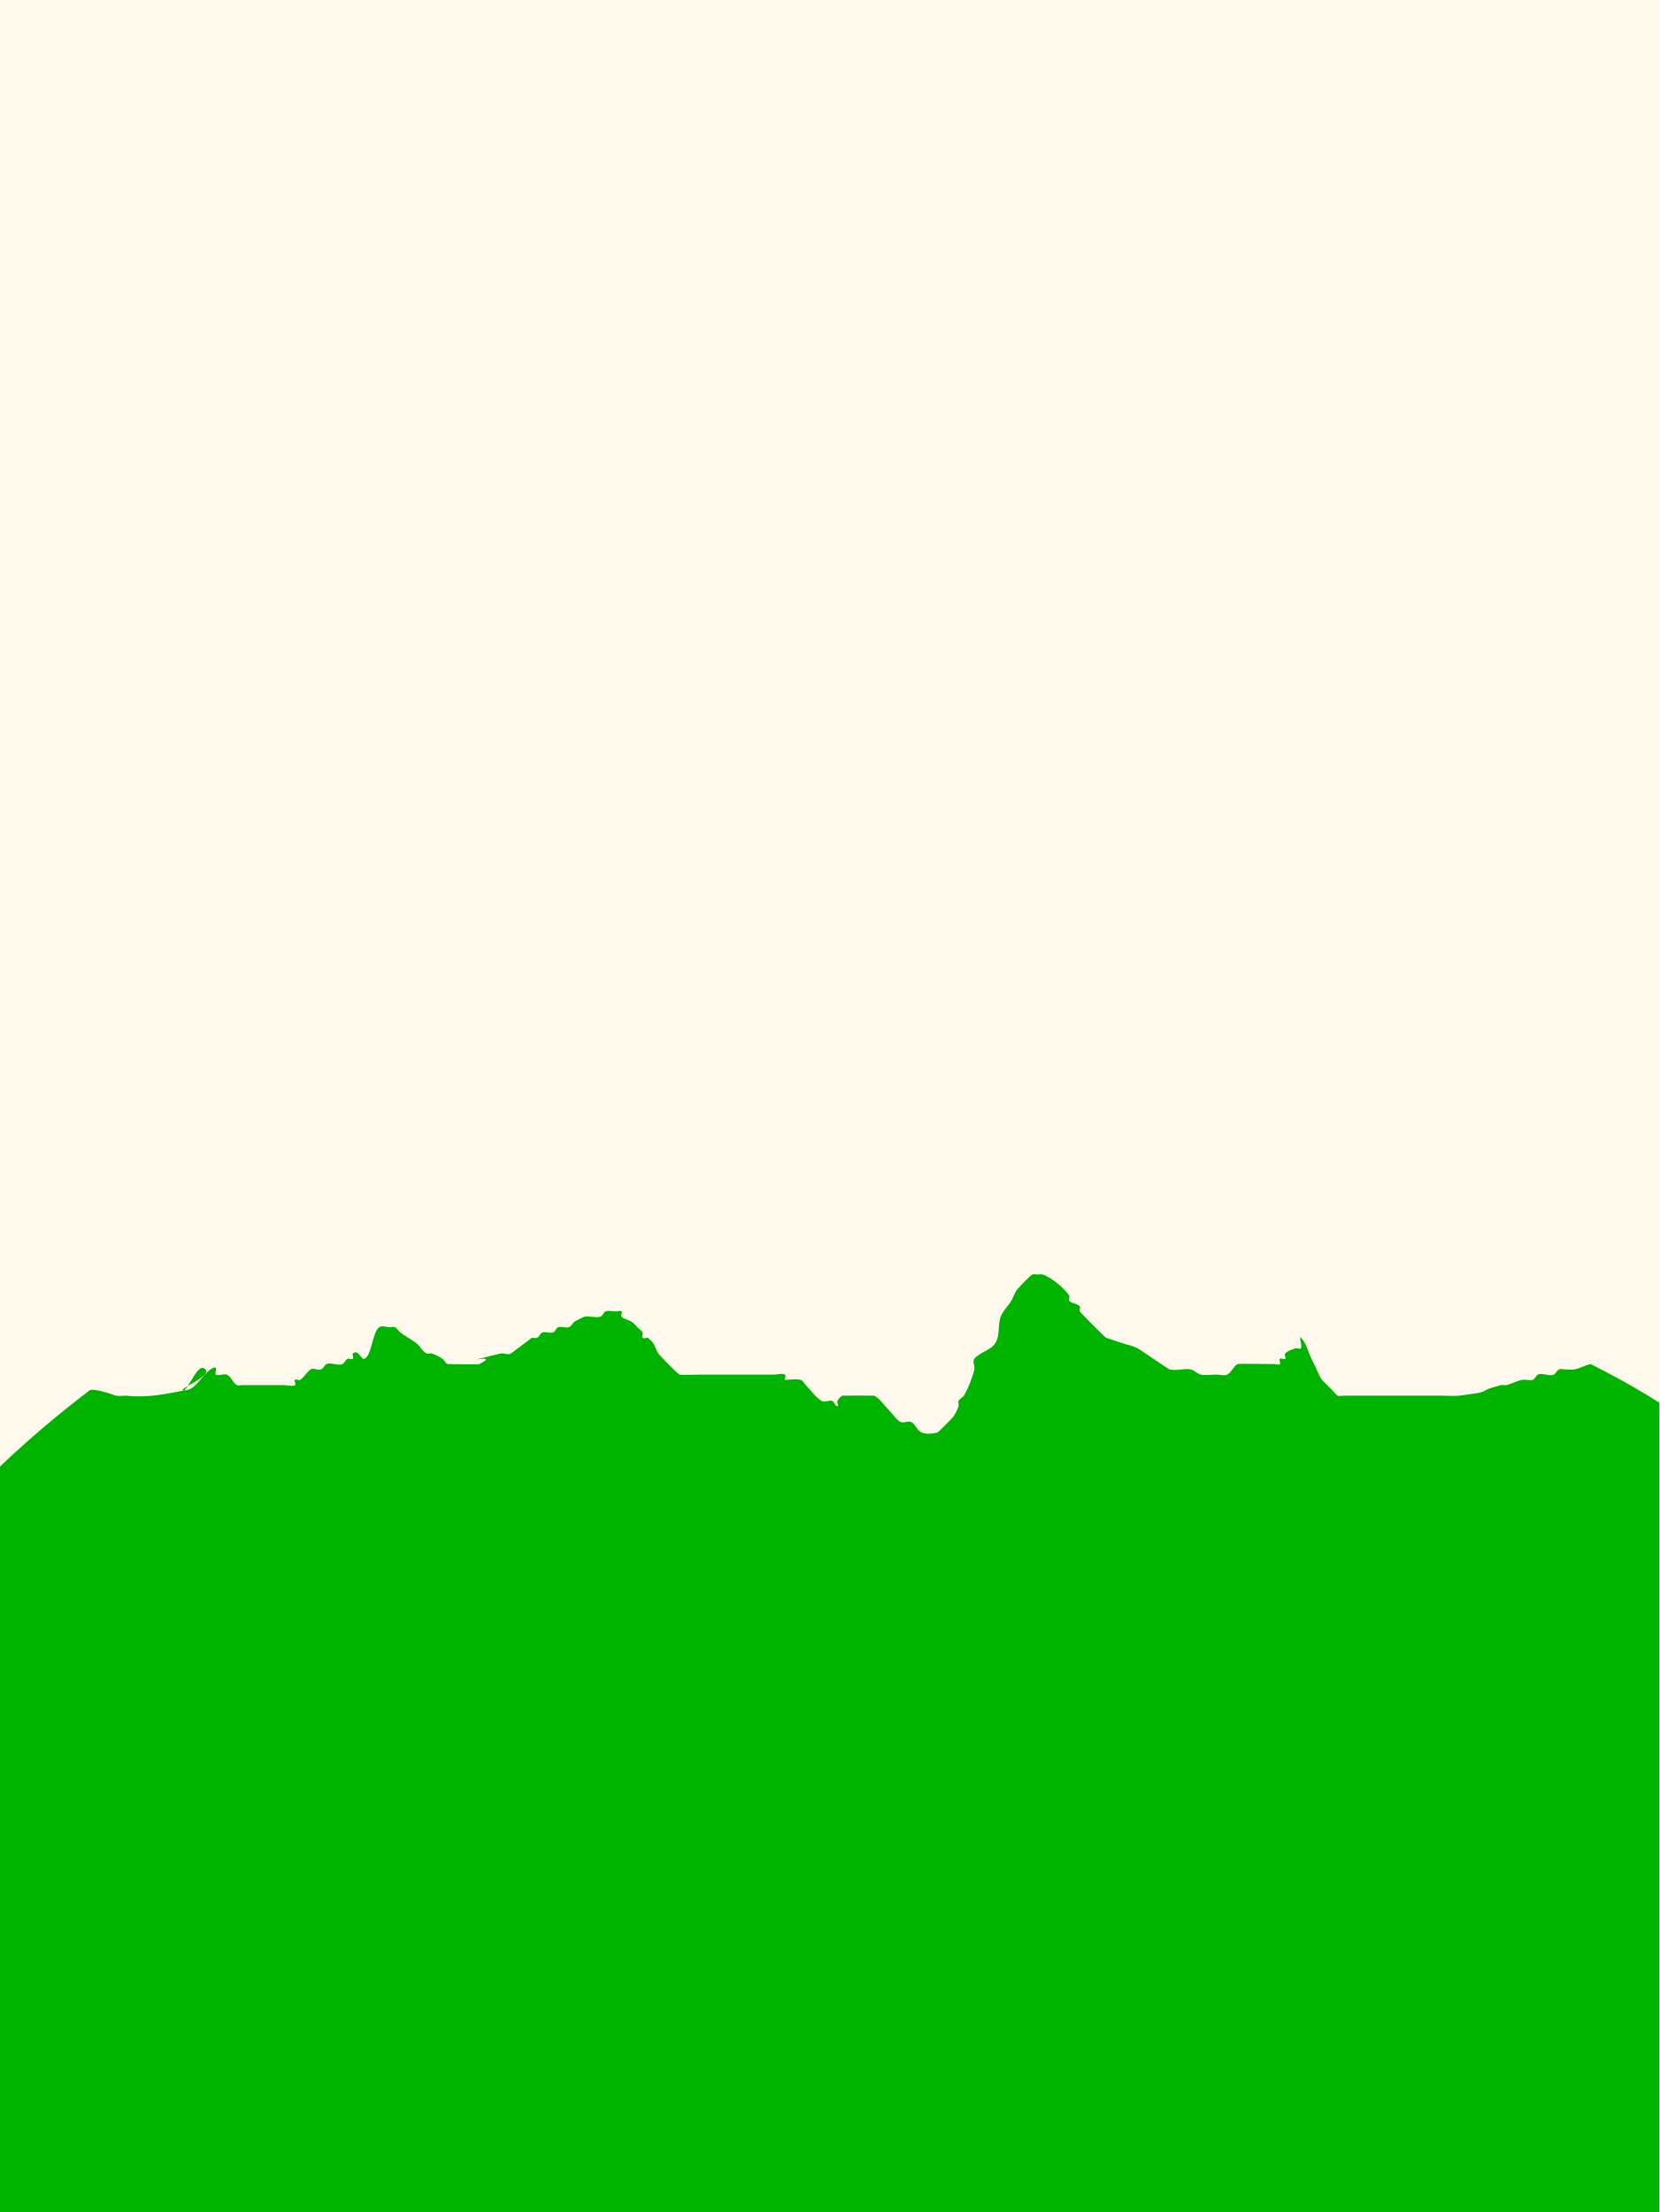
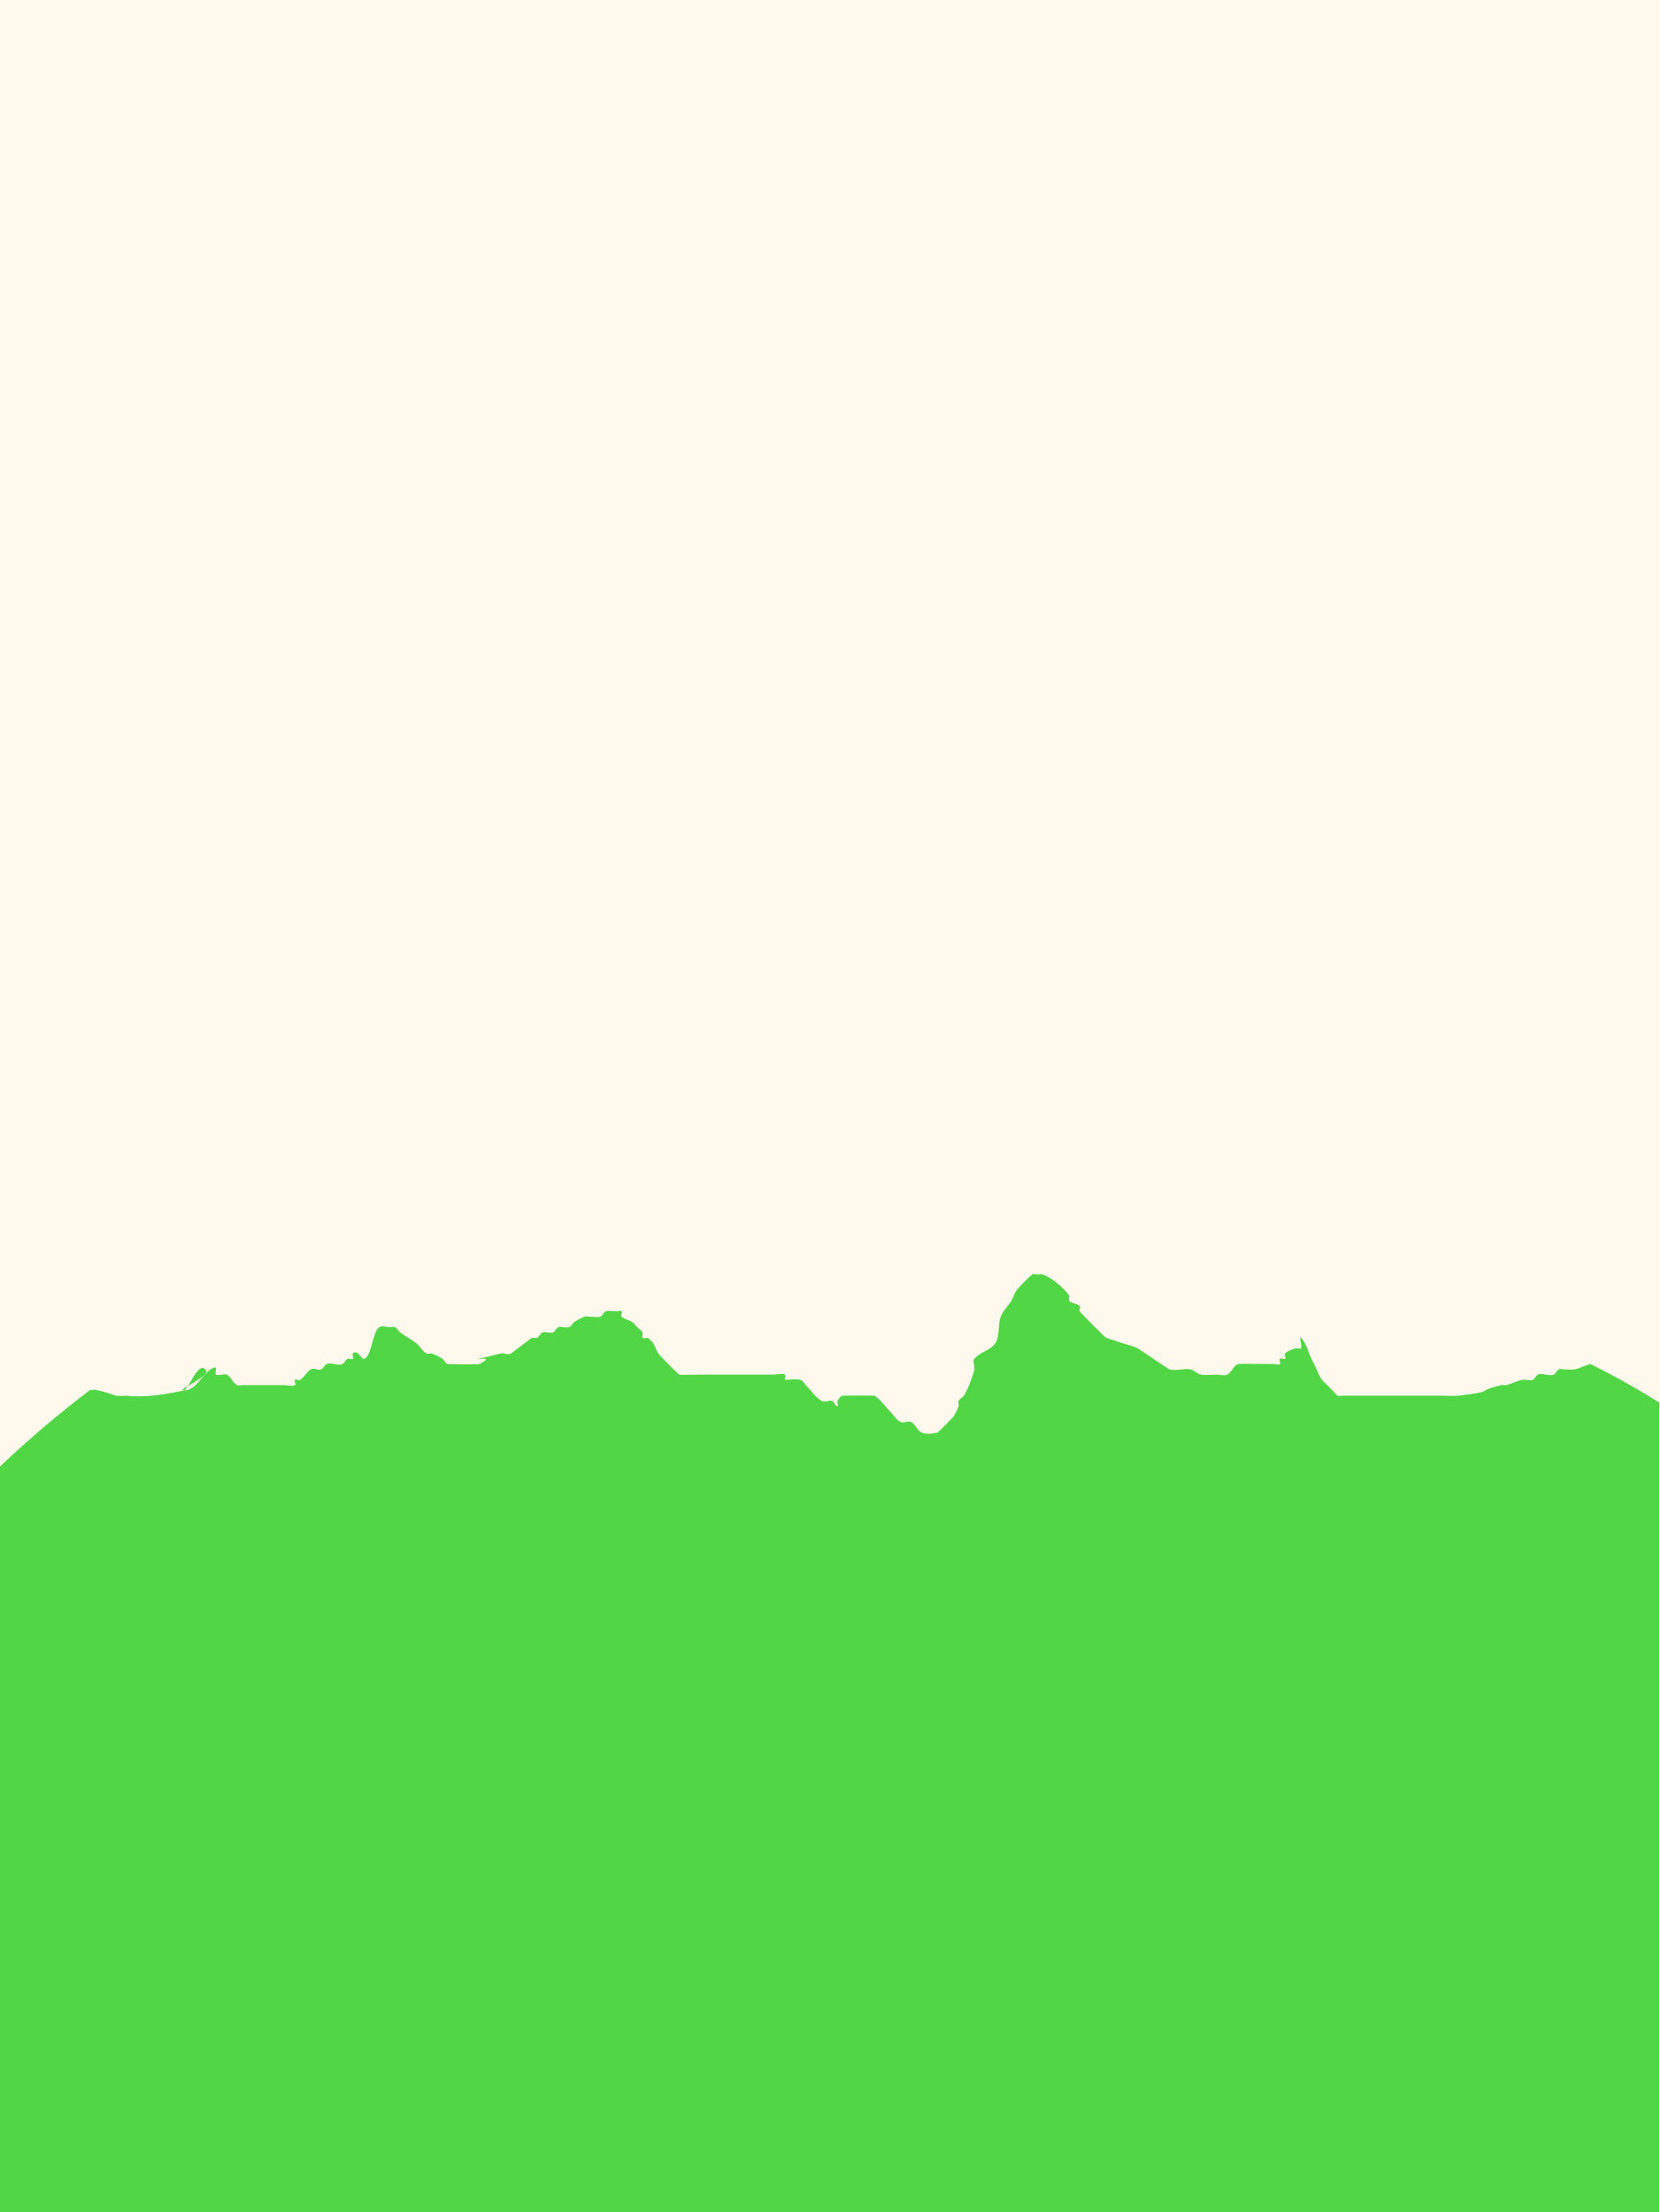
<svg xmlns="http://www.w3.org/2000/svg" width="900" height="1200" id="svg4384" version="1.1">
  <defs id="defs4386">
    <clipPath clipPathUnits="userSpaceOnUse" id="clipPath4921">
      <rect style="opacity:0.638;fill:#b30008;fill-opacity:1;stroke:none" id="rect4923" width="900" height="1200" x="-100" y="-156.209" />
    </clipPath>
  </defs>
  <g id="layer1" transform="translate(82.85714,147.6379)">
    <g id="g4914" clip-path="url(#clipPath4921)" transform="translate(17.14286,8.571429)">
      <rect ry="0" y="-161.924" x="-197.143" height="851.429" width="1297.143" id="rect4398" style="fill:#fff8ec;fill-opacity:1;stroke:none" />
-       <path id="path4396" d="M 0,598.076 C 3.81,594.267 7.619,582.838 11.429,586.648 15.238,590.457 -5.387,598.076 0,598.076 c 6.098,0 9.212,-8.046 14.286,-11.429 4.898,-3.265 1.769,2.313 2.857,2.857 1.704,0.852 3.907,-0.602 5.714,0 2.556,0.852 3.305,4.51 5.714,5.714 0.852,0.426 1.905,0 2.857,0 0.952,0 1.905,0 2.857,0 4.762,0 9.524,0 14.286,0 1.905,0 3.81,0 5.714,0 1.905,0 4.011,0.852 5.714,0 0.852,-0.426 -0.673,-2.184 0,-2.857 0.673,-0.673 2.065,0.528 2.857,0 2.241,-1.494 3.473,-4.22 5.714,-5.714 1.585,-1.057 4.011,0.852 5.714,0 1.205,-0.602 1.652,-2.255 2.857,-2.857 2.286,-1.143 6.286,1.143 8.571,0 1.205,-0.602 1.652,-2.255 2.857,-2.857 0.852,-0.426 2.184,0.673 2.857,0 0.673,-0.673 -0.673,-2.184 0,-2.857 2.496,-2.497 4.599,2.857 5.714,2.857 4.338,0 4.797,-14.626 8.571,-17.143 1.585,-1.057 3.81,0 5.714,0 0.952,0 2.005,-0.426 2.857,0 1.205,0.602 1.78,2.049 2.857,2.857 2.747,2.06 5.824,3.654 8.571,5.714 2.155,1.616 3.305,4.51 5.714,5.714 0.852,0.426 1.954,-0.301 2.857,0 2.02,0.673 3.942,1.676 5.714,2.857 1.121,0.747 1.579,2.431 2.857,2.857 0.212,0.071 16.516,0.314 17.143,0 13.492,-6.746 -17.439,1.503 11.429,-5.714 1.848,-0.462 4.081,0.98 5.714,0 3.81,-2.857 7.619,-5.714 11.429,-8.571 0.952,0 2.005,0.426 2.857,0 1.205,-0.602 1.579,-2.431 2.857,-2.857 1.807,-0.602 3.907,0.602 5.714,0 1.278,-0.426 1.579,-2.431 2.857,-2.857 1.807,-0.602 3.907,0.602 5.714,0 1.278,-0.426 1.905,-1.905 2.857,-2.857 1.905,-0.952 3.694,-2.184 5.714,-2.857 0.904,-0.301 1.905,0 2.857,0 1.905,0 3.907,0.602 5.714,0 1.278,-0.426 1.579,-2.431 2.857,-2.857 1.807,-0.602 3.81,0 5.714,0 0.952,0 2.184,-0.673 2.857,0 0.673,0.673 -0.673,2.184 0,2.857 1.506,1.506 3.942,1.676 5.714,2.857 1.121,0.747 1.905,1.905 2.857,2.857 0.952,0.952 2.255,1.652 2.857,2.857 0.426,0.852 -0.673,2.184 0,2.857 0.673,0.673 1.905,0 2.857,0 0.952,0.952 2.11,1.736 2.857,2.857 1.181,1.772 1.676,3.942 2.857,5.714 0.792,1.188 10.407,10.918 11.429,11.429 0.64,0.32 10.75,0 11.429,0 11.429,0 22.857,0 34.286,0 1.905,0 3.81,0 5.714,0 1.905,0 4.011,-0.852 5.714,0 0.852,0.426 0,1.905 0,2.857 2.857,0 5.8,-0.693 8.571,0 1.307,0.327 1.905,1.905 2.857,2.857 2.857,2.857 5.107,6.493 8.571,8.571 1.633,0.98 3.907,-0.602 5.714,0 1.278,0.426 1.51,2.857 2.857,2.857 0.952,0 -0.426,-2.005 0,-2.857 0.602,-1.205 1.579,-2.431 2.857,-2.857 0.286,-0.095 17.097,-0.028 17.143,0 3.465,2.079 5.714,5.714 8.571,8.571 1.905,1.905 3.305,4.51 5.714,5.714 1.704,0.852 4.011,-0.852 5.714,0 2.409,1.205 3.213,4.714 5.714,5.714 2.653,1.061 5.8,0.693 8.571,0 0.369,-0.092 8.137,-7.919 8.571,-8.571 1.181,-1.772 2.184,-3.694 2.857,-5.714 0.301,-0.904 -0.426,-2.005 0,-2.857 0.602,-1.205 2.11,-1.736 2.857,-2.857 2.177,-3.265 5.051,-10.967 5.714,-14.286 0.374,-1.868 -1.19,-4.227 0,-5.714 2.975,-3.718 8.905,-4.533 11.429,-8.571 2.574,-4.118 1.152,-9.739 2.857,-14.286 1.206,-3.215 3.948,-5.627 5.714,-8.571 1.096,-1.826 1.676,-3.942 2.857,-5.714 0.807,-1.211 7.389,-7.98 8.571,-8.571 0.852,-0.426 1.905,0 2.857,0 0.952,0 1.954,-0.301 2.857,0 4.707,1.569 11.64,7.461 14.286,11.429 0.528,0.792 -0.673,2.184 0,2.857 1.506,1.506 4.208,1.351 5.714,2.857 0.673,0.673 -0.528,2.065 0,2.857 0.403,0.605 13.364,13.825 14.286,14.286 2.857,0.952 5.714,1.905 8.571,2.857 2.857,0.952 5.878,1.51 8.571,2.857 0.868,0.434 16.752,11.317 17.143,11.429 3.663,1.047 7.671,-0.626 11.429,0 2.101,0.35 3.626,2.439 5.714,2.857 2.802,0.56 5.714,0 8.571,0 1.905,0 4.011,0.852 5.714,0 2.409,-1.205 3.305,-4.51 5.714,-5.714 0.569,-0.285 19.519,0 20,0 0.952,0 2.184,0.673 2.857,0 0.673,-0.673 -0.673,-2.184 0,-2.857 0.673,-0.673 2.184,0.673 2.857,0 0.673,-0.673 -0.673,-2.184 0,-2.857 1.506,-1.506 3.694,-2.184 5.714,-2.857 0.904,-0.301 2.431,0.852 2.857,0 0.852,-1.704 -1.347,-7.061 0,-5.714 3.012,3.012 3.81,7.619 5.714,11.429 6.919,13.838 2.703,8.417 11.429,17.143 0.952,0.952 1.652,2.255 2.857,2.857 0.852,0.426 1.905,0 2.857,0 0.952,0 1.905,0 2.857,0 8.571,0 17.143,0 25.714,0 8.571,0 17.143,0 25.714,0 2.857,0 5.736,0.354 8.571,0 21.062,-2.633 7.308,-1.827 22.857,-5.714 0.924,-0.231 1.933,0.231 2.857,0 2.922,-0.73 5.618,-2.267 8.571,-2.857 1.868,-0.374 3.907,0.602 5.714,0 1.278,-0.426 1.652,-2.255 2.857,-2.857 2.286,-1.143 6.286,1.143 8.571,0 1.205,-0.602 1.652,-2.255 2.857,-2.857 0.852,-0.426 1.905,0 2.857,0 1.905,0 3.847,0.374 5.714,0 2.953,-0.591 5.618,-2.267 8.571,-2.857 356.049,177.274 146.403,658.61 -454.286,622.857 -578.513,-94.24 -632.102,-401.198 -360,-608.571 3.001,-1.5 13.489,2.698 14.286,2.857 1.868,0.374 3.81,0 5.714,0 C -20.72,602.25 -9.525,599.992 0,598.076 z" style="fill:#00b300;fill-opacity:1;stroke:none" />
+       <path id="path4396" d="M 0,598.076 C 3.81,594.267 7.619,582.838 11.429,586.648 15.238,590.457 -5.387,598.076 0,598.076 c 6.098,0 9.212,-8.046 14.286,-11.429 4.898,-3.265 1.769,2.313 2.857,2.857 1.704,0.852 3.907,-0.602 5.714,0 2.556,0.852 3.305,4.51 5.714,5.714 0.852,0.426 1.905,0 2.857,0 0.952,0 1.905,0 2.857,0 4.762,0 9.524,0 14.286,0 1.905,0 3.81,0 5.714,0 1.905,0 4.011,0.852 5.714,0 0.852,-0.426 -0.673,-2.184 0,-2.857 0.673,-0.673 2.065,0.528 2.857,0 2.241,-1.494 3.473,-4.22 5.714,-5.714 1.585,-1.057 4.011,0.852 5.714,0 1.205,-0.602 1.652,-2.255 2.857,-2.857 2.286,-1.143 6.286,1.143 8.571,0 1.205,-0.602 1.652,-2.255 2.857,-2.857 0.852,-0.426 2.184,0.673 2.857,0 0.673,-0.673 -0.673,-2.184 0,-2.857 2.496,-2.497 4.599,2.857 5.714,2.857 4.338,0 4.797,-14.626 8.571,-17.143 1.585,-1.057 3.81,0 5.714,0 0.952,0 2.005,-0.426 2.857,0 1.205,0.602 1.78,2.049 2.857,2.857 2.747,2.06 5.824,3.654 8.571,5.714 2.155,1.616 3.305,4.51 5.714,5.714 0.852,0.426 1.954,-0.301 2.857,0 2.02,0.673 3.942,1.676 5.714,2.857 1.121,0.747 1.579,2.431 2.857,2.857 0.212,0.071 16.516,0.314 17.143,0 13.492,-6.746 -17.439,1.503 11.429,-5.714 1.848,-0.462 4.081,0.98 5.714,0 3.81,-2.857 7.619,-5.714 11.429,-8.571 0.952,0 2.005,0.426 2.857,0 1.205,-0.602 1.579,-2.431 2.857,-2.857 1.807,-0.602 3.907,0.602 5.714,0 1.278,-0.426 1.579,-2.431 2.857,-2.857 1.807,-0.602 3.907,0.602 5.714,0 1.278,-0.426 1.905,-1.905 2.857,-2.857 1.905,-0.952 3.694,-2.184 5.714,-2.857 0.904,-0.301 1.905,0 2.857,0 1.905,0 3.907,0.602 5.714,0 1.278,-0.426 1.579,-2.431 2.857,-2.857 1.807,-0.602 3.81,0 5.714,0 0.952,0 2.184,-0.673 2.857,0 0.673,0.673 -0.673,2.184 0,2.857 1.506,1.506 3.942,1.676 5.714,2.857 1.121,0.747 1.905,1.905 2.857,2.857 0.952,0.952 2.255,1.652 2.857,2.857 0.426,0.852 -0.673,2.184 0,2.857 0.673,0.673 1.905,0 2.857,0 0.952,0.952 2.11,1.736 2.857,2.857 1.181,1.772 1.676,3.942 2.857,5.714 0.792,1.188 10.407,10.918 11.429,11.429 0.64,0.32 10.75,0 11.429,0 11.429,0 22.857,0 34.286,0 1.905,0 3.81,0 5.714,0 1.905,0 4.011,-0.852 5.714,0 0.852,0.426 0,1.905 0,2.857 2.857,0 5.8,-0.693 8.571,0 1.307,0.327 1.905,1.905 2.857,2.857 2.857,2.857 5.107,6.493 8.571,8.571 1.633,0.98 3.907,-0.602 5.714,0 1.278,0.426 1.51,2.857 2.857,2.857 0.952,0 -0.426,-2.005 0,-2.857 0.602,-1.205 1.579,-2.431 2.857,-2.857 0.286,-0.095 17.097,-0.028 17.143,0 3.465,2.079 5.714,5.714 8.571,8.571 1.905,1.905 3.305,4.51 5.714,5.714 1.704,0.852 4.011,-0.852 5.714,0 2.409,1.205 3.213,4.714 5.714,5.714 2.653,1.061 5.8,0.693 8.571,0 0.369,-0.092 8.137,-7.919 8.571,-8.571 1.181,-1.772 2.184,-3.694 2.857,-5.714 0.301,-0.904 -0.426,-2.005 0,-2.857 0.602,-1.205 2.11,-1.736 2.857,-2.857 2.177,-3.265 5.051,-10.967 5.714,-14.286 0.374,-1.868 -1.19,-4.227 0,-5.714 2.975,-3.718 8.905,-4.533 11.429,-8.571 2.574,-4.118 1.152,-9.739 2.857,-14.286 1.206,-3.215 3.948,-5.627 5.714,-8.571 1.096,-1.826 1.676,-3.942 2.857,-5.714 0.807,-1.211 7.389,-7.98 8.571,-8.571 0.852,-0.426 1.905,0 2.857,0 0.952,0 1.954,-0.301 2.857,0 4.707,1.569 11.64,7.461 14.286,11.429 0.528,0.792 -0.673,2.184 0,2.857 1.506,1.506 4.208,1.351 5.714,2.857 0.673,0.673 -0.528,2.065 0,2.857 0.403,0.605 13.364,13.825 14.286,14.286 2.857,0.952 5.714,1.905 8.571,2.857 2.857,0.952 5.878,1.51 8.571,2.857 0.868,0.434 16.752,11.317 17.143,11.429 3.663,1.047 7.671,-0.626 11.429,0 2.101,0.35 3.626,2.439 5.714,2.857 2.802,0.56 5.714,0 8.571,0 1.905,0 4.011,0.852 5.714,0 2.409,-1.205 3.305,-4.51 5.714,-5.714 0.569,-0.285 19.519,0 20,0 0.952,0 2.184,0.673 2.857,0 0.673,-0.673 -0.673,-2.184 0,-2.857 0.673,-0.673 2.184,0.673 2.857,0 0.673,-0.673 -0.673,-2.184 0,-2.857 1.506,-1.506 3.694,-2.184 5.714,-2.857 0.904,-0.301 2.431,0.852 2.857,0 0.852,-1.704 -1.347,-7.061 0,-5.714 3.012,3.012 3.81,7.619 5.714,11.429 6.919,13.838 2.703,8.417 11.429,17.143 0.952,0.952 1.652,2.255 2.857,2.857 0.852,0.426 1.905,0 2.857,0 0.952,0 1.905,0 2.857,0 8.571,0 17.143,0 25.714,0 8.571,0 17.143,0 25.714,0 2.857,0 5.736,0.354 8.571,0 21.062,-2.633 7.308,-1.827 22.857,-5.714 0.924,-0.231 1.933,0.231 2.857,0 2.922,-0.73 5.618,-2.267 8.571,-2.857 1.868,-0.374 3.907,0.602 5.714,0 1.278,-0.426 1.652,-2.255 2.857,-2.857 2.286,-1.143 6.286,1.143 8.571,0 1.205,-0.602 1.652,-2.255 2.857,-2.857 0.852,-0.426 1.905,0 2.857,0 1.905,0 3.847,0.374 5.714,0 2.953,-0.591 5.618,-2.267 8.571,-2.857 356.049,177.274 146.403,658.61 -454.286,622.857 -578.513,-94.24 -632.102,-401.198 -360,-608.571 3.001,-1.5 13.489,2.698 14.286,2.857 1.868,0.374 3.81,0 5.714,0 C -20.72,602.25 -9.525,599.992 0,598.076 z" style="fill:#51D645;fill-opacity:1;stroke:none" />
    </g>
    <rect style="fill:#008000;fill-opacity:1;stroke:#000000;stroke-width:10;stroke-linecap:round;stroke-linejoin:round;stroke-miterlimit:0;stroke-opacity:1;stroke-dasharray:none" id="rect4402" width="0" height="0" x="1105.714" y="-136.209" ry="0" />
  </g>
</svg>
